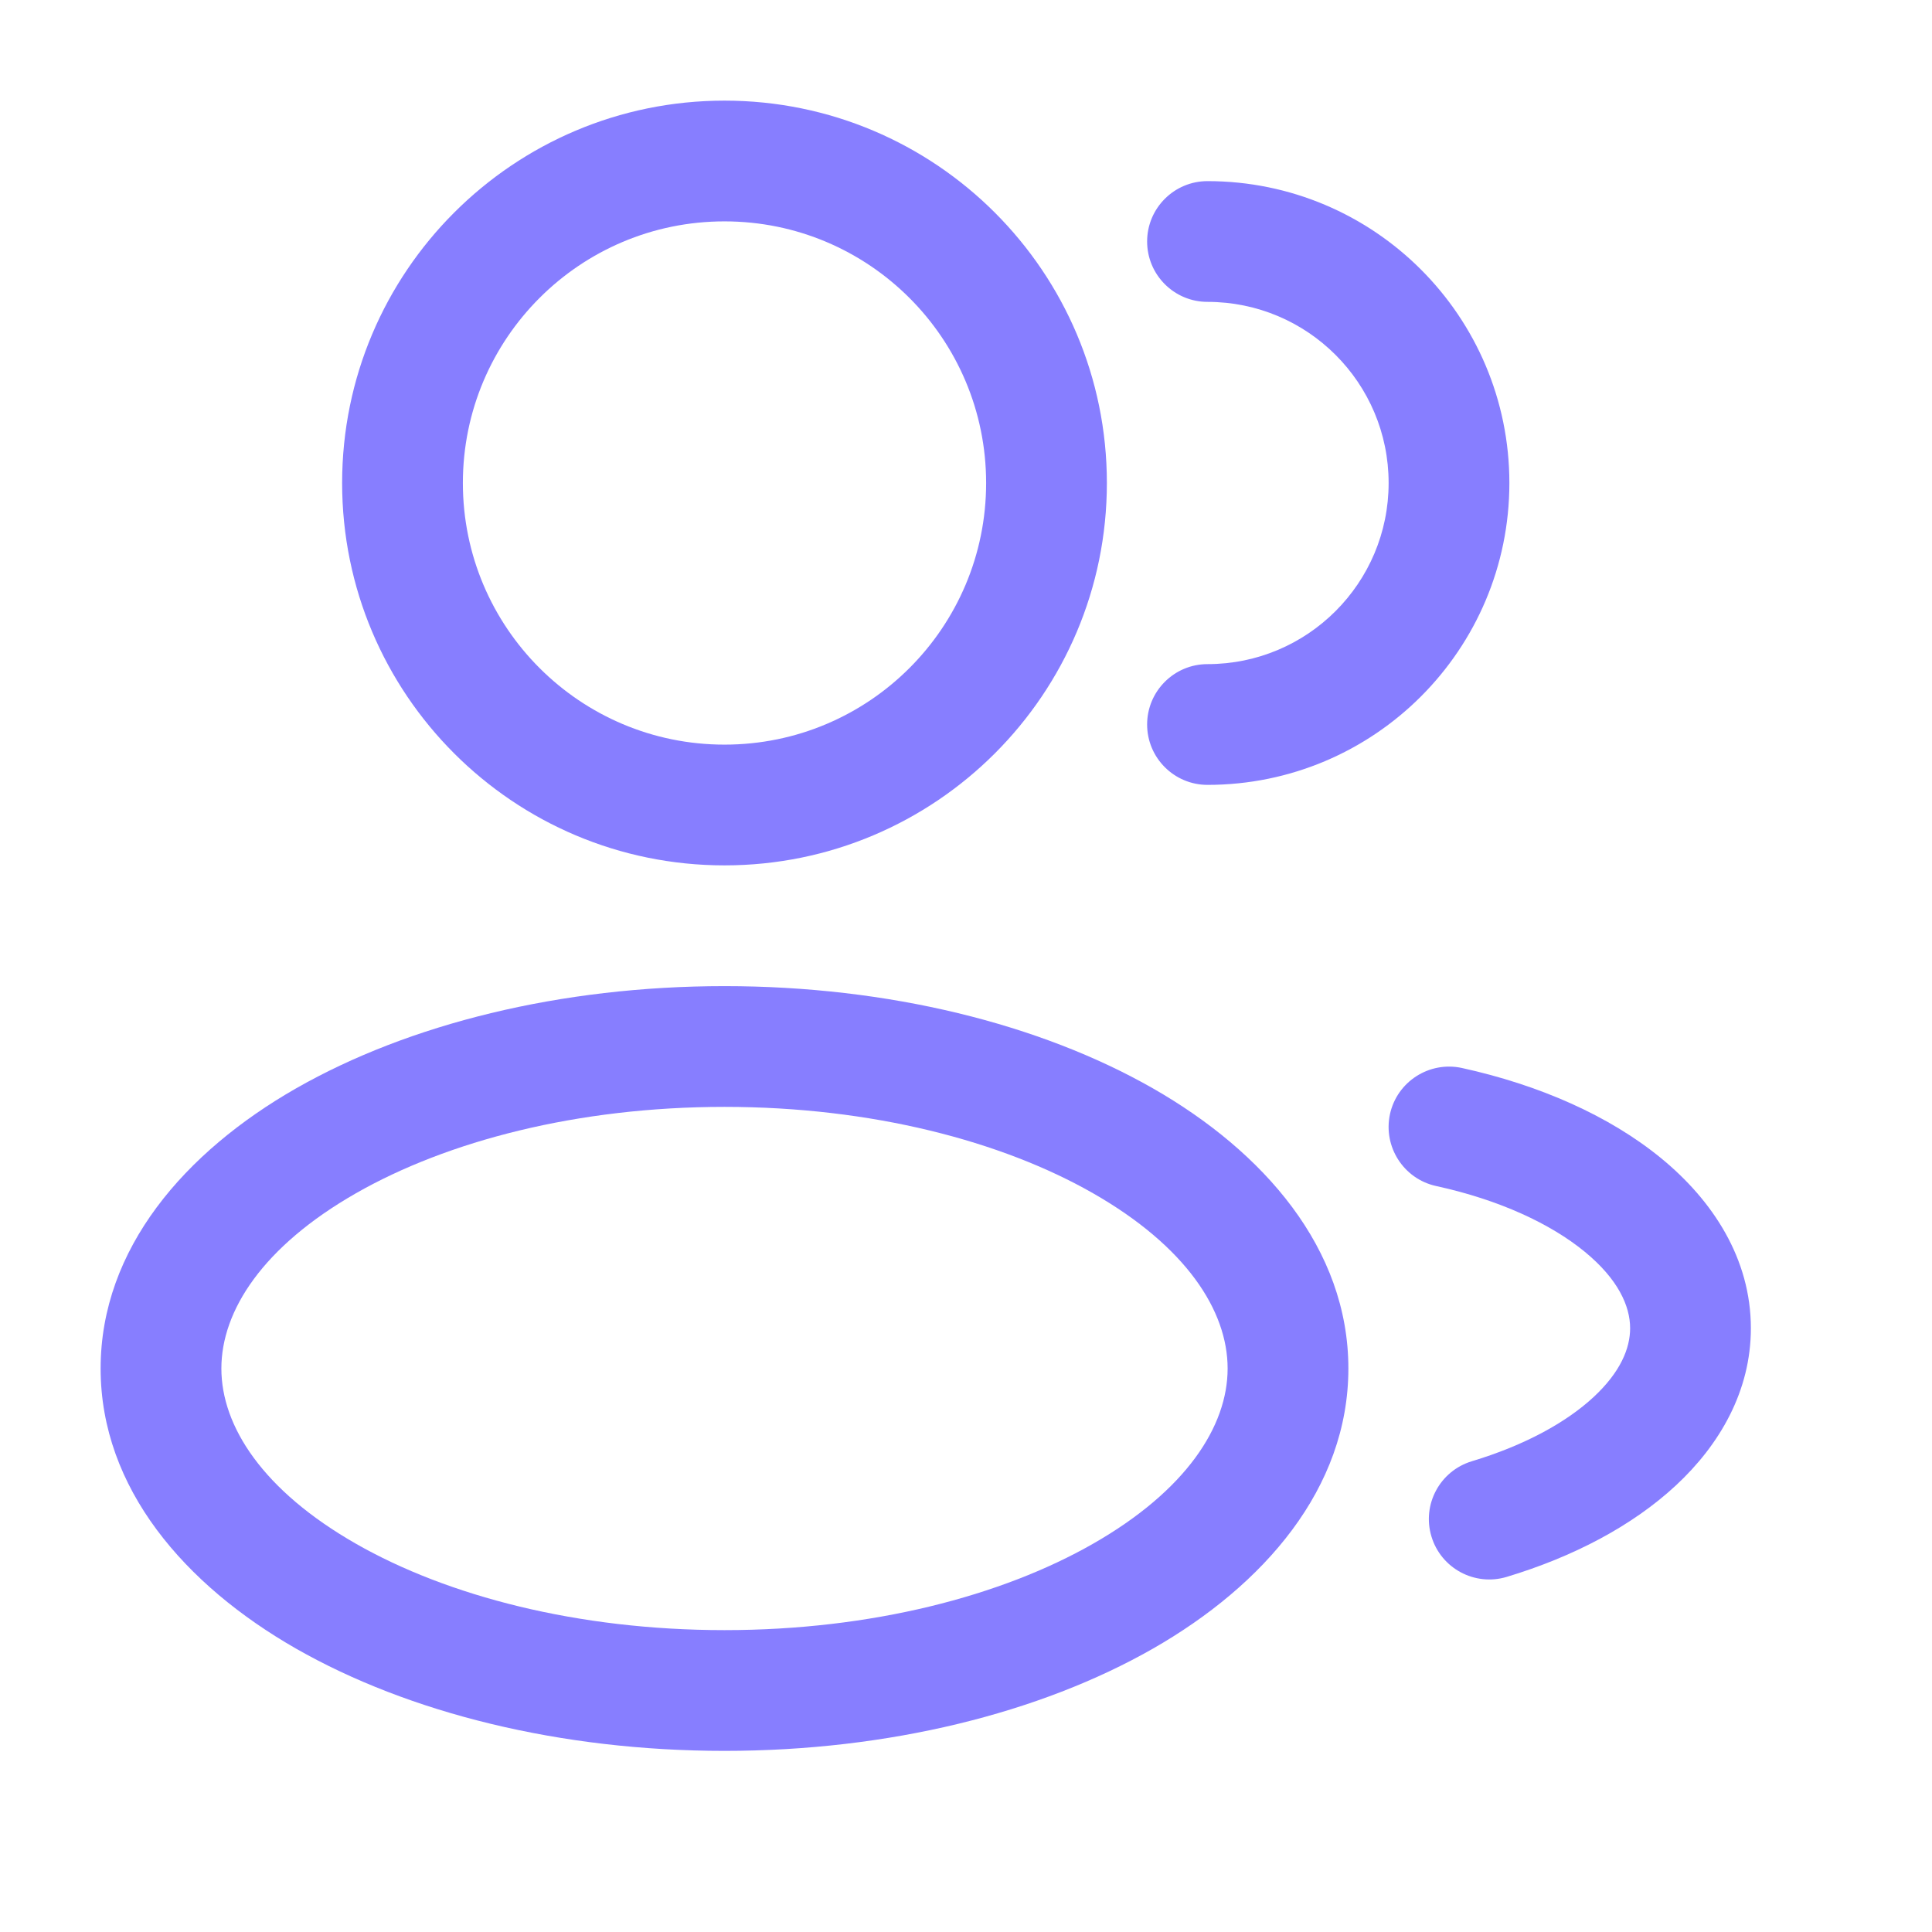
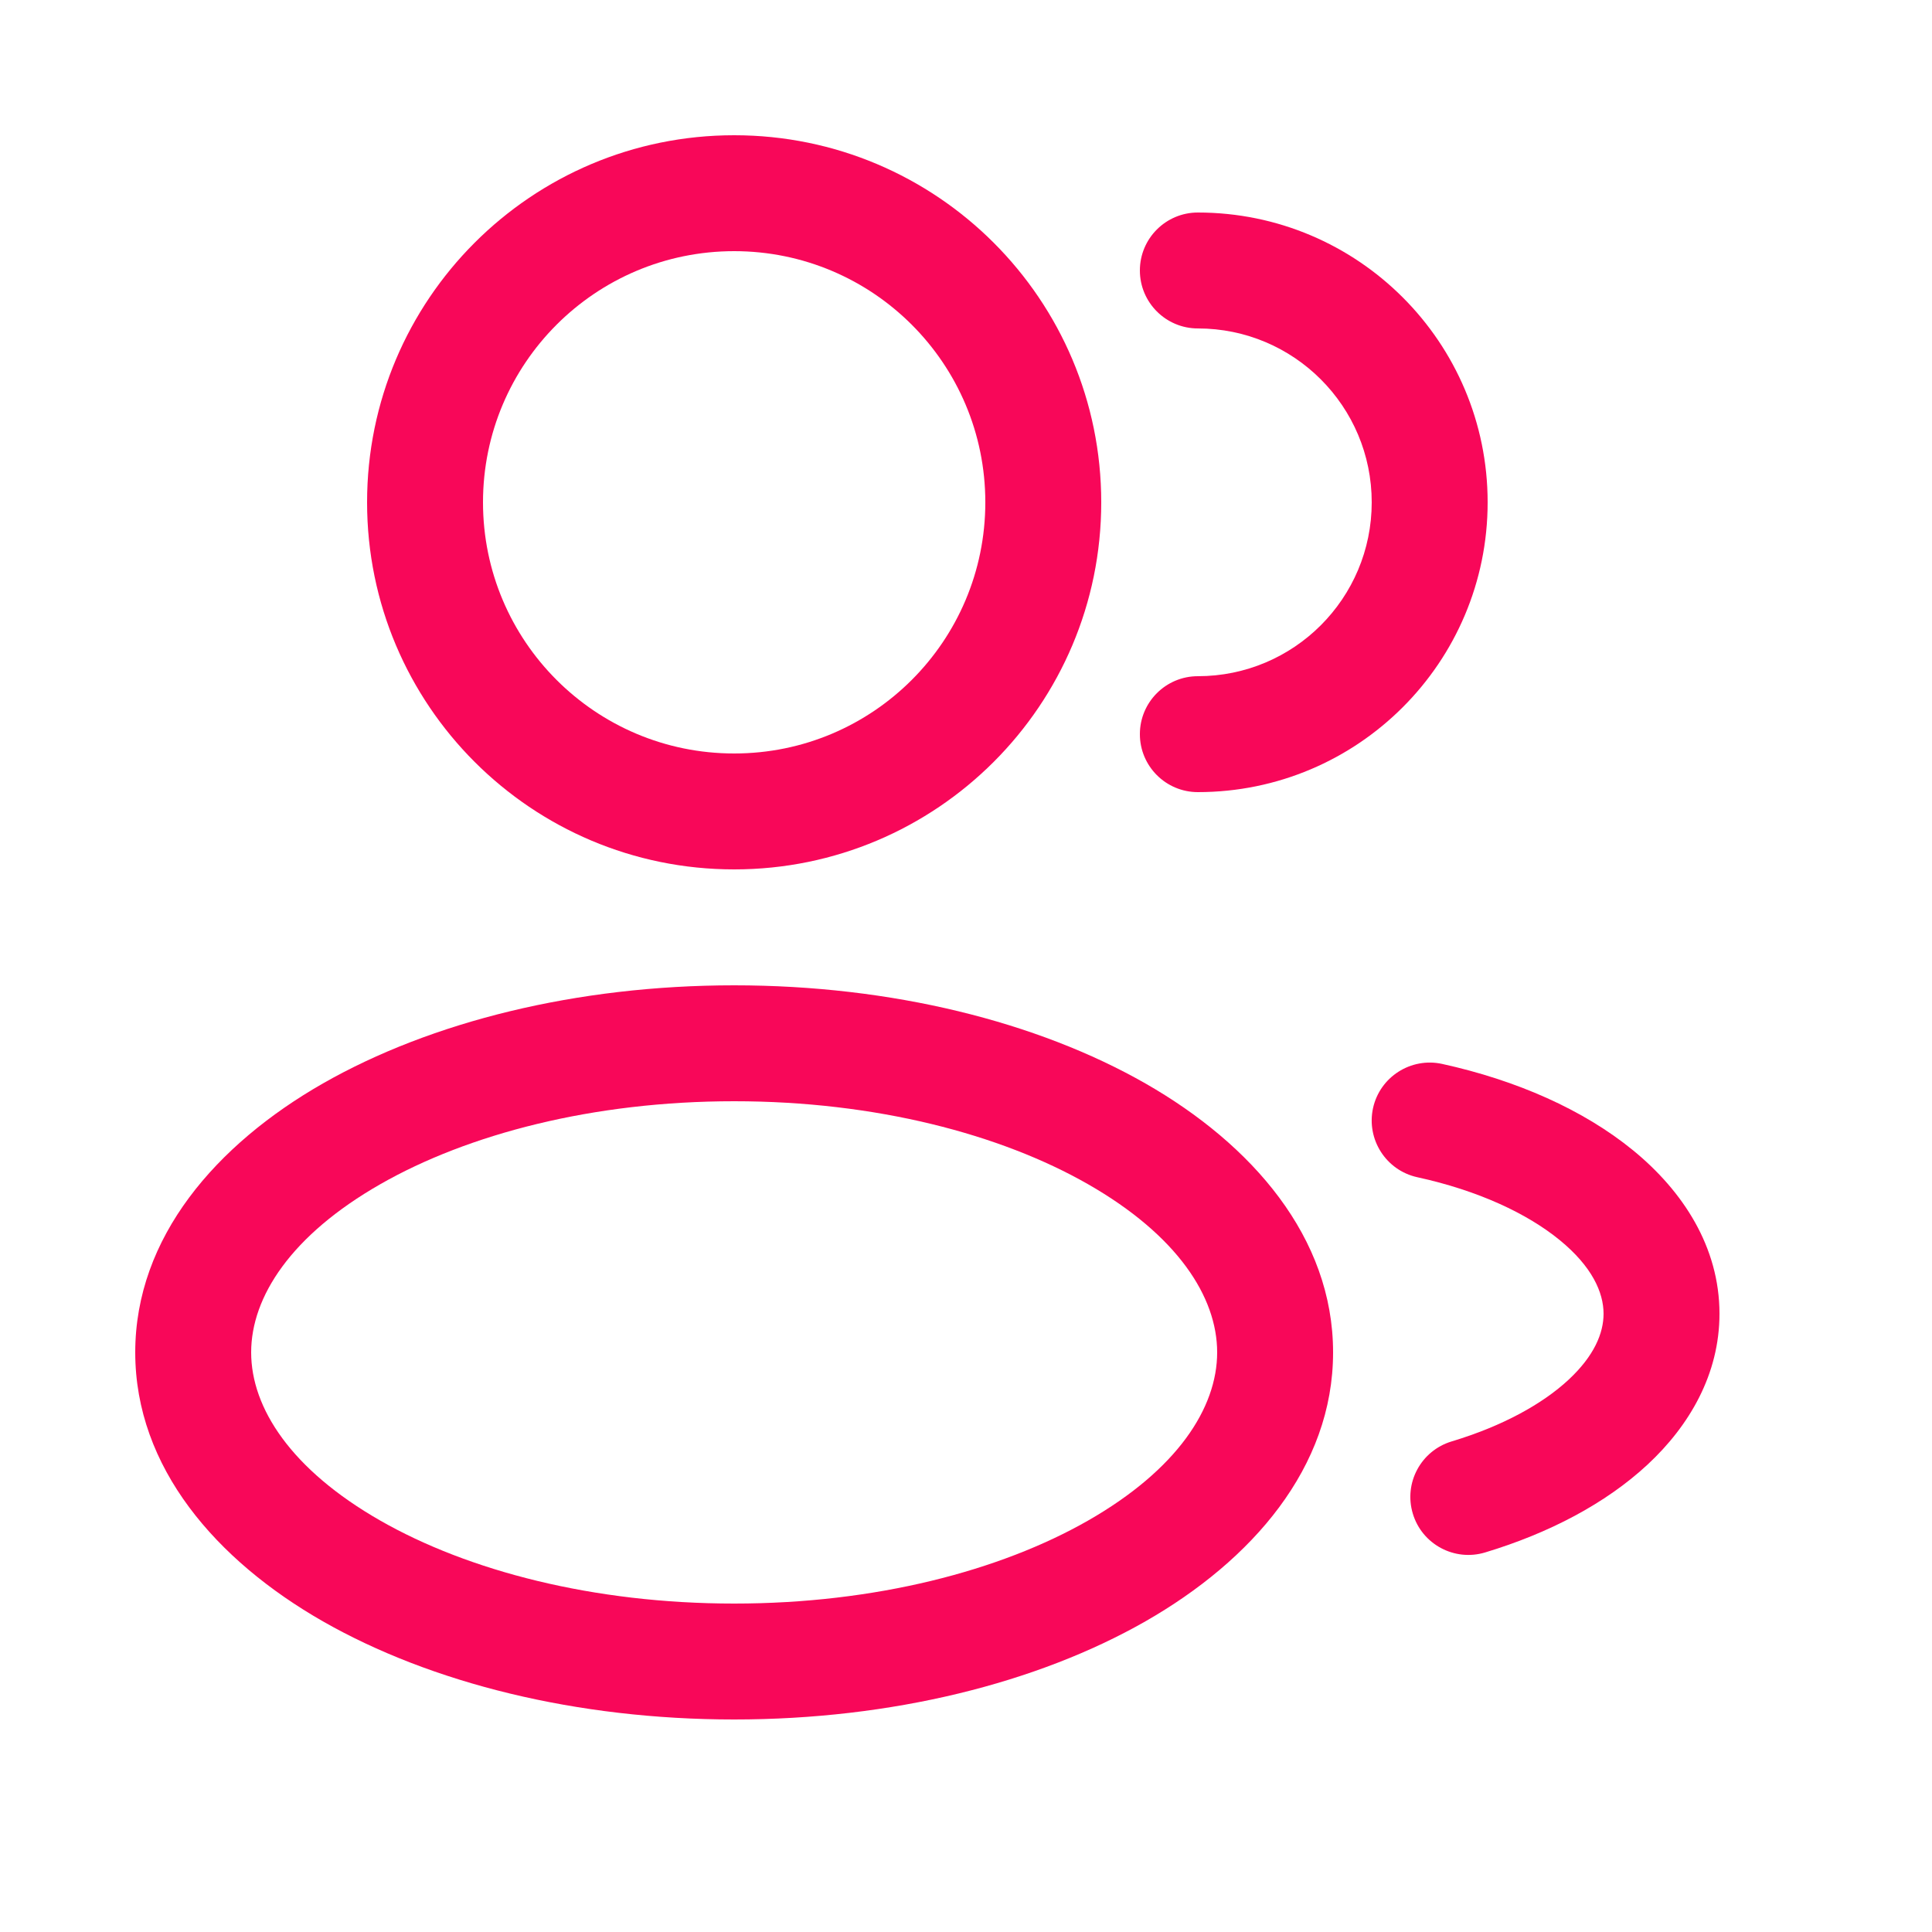
- <svg xmlns="http://www.w3.org/2000/svg" width="24" height="24" viewBox="0 0 24 24" fill="none">
-   <path fill-rule="evenodd" clip-rule="evenodd" d="M9 1.25C6.377 1.25 4.25 3.377 4.25 6C4.25 8.623 6.377 10.75 9 10.75C11.623 10.75 13.75 8.623 13.75 6C13.75 3.377 11.623 1.25 9 1.25ZM5.75 6C5.75 4.205 7.205 2.75 9 2.75C10.795 2.75 12.25 4.205 12.25 6C12.25 7.795 10.795 9.25 9 9.25C7.205 9.25 5.75 7.795 5.75 6Z" fill="#877EFF" />
-   <path d="M15 2.25C14.586 2.25 14.25 2.586 14.25 3C14.25 3.414 14.586 3.75 15 3.75C16.243 3.75 17.25 4.757 17.25 6C17.25 7.243 16.243 8.25 15 8.25C14.586 8.25 14.25 8.586 14.25 9C14.25 9.414 14.586 9.75 15 9.75C17.071 9.75 18.75 8.071 18.75 6C18.75 3.929 17.071 2.25 15 2.25Z" fill="#877EFF" />
-   <path fill-rule="evenodd" clip-rule="evenodd" d="M3.678 13.52C5.078 12.721 6.961 12.25 9 12.25C11.039 12.25 12.922 12.721 14.322 13.52C15.7 14.308 16.75 15.51 16.75 17C16.75 18.49 15.7 19.692 14.322 20.48C12.922 21.279 11.039 21.75 9 21.75C6.961 21.75 5.078 21.279 3.678 20.48C2.3 19.692 1.25 18.49 1.25 17C1.25 15.51 2.3 14.308 3.678 13.52ZM4.422 14.823C3.267 15.483 2.75 16.281 2.75 17C2.75 17.719 3.267 18.517 4.422 19.177C5.556 19.825 7.173 20.25 9 20.25C10.827 20.25 12.444 19.825 13.578 19.177C14.733 18.517 15.25 17.719 15.25 17C15.25 16.281 14.733 15.483 13.578 14.823C12.444 14.175 10.827 13.75 9 13.75C7.173 13.75 5.556 14.175 4.422 14.823Z" fill="#877EFF" />
-   <path d="M18.161 13.267C17.756 13.179 17.356 13.435 17.267 13.839C17.179 14.244 17.435 14.644 17.839 14.733C18.632 14.906 19.265 15.205 19.683 15.547C20.101 15.889 20.25 16.224 20.25 16.5C20.25 16.751 20.129 17.045 19.797 17.354C19.462 17.665 18.948 17.952 18.284 18.152C17.887 18.272 17.662 18.69 17.782 19.087C17.901 19.483 18.32 19.708 18.716 19.589C19.539 19.341 20.274 18.958 20.818 18.453C21.364 17.946 21.75 17.279 21.75 16.5C21.75 15.635 21.276 14.912 20.633 14.386C19.989 13.859 19.122 13.478 18.161 13.267Z" fill="#877EFF" />
+ <svg xmlns="http://www.w3.org/2000/svg" width="25" height="25" viewBox="0 0 25 25" fill="none">
+   <path fill-rule="evenodd" clip-rule="evenodd" d="M9.5 1.75C6.877 1.75 4.75 3.877 4.75 6.5C4.75 9.123 6.877 11.25 9.5 11.25C12.123 11.25 14.25 9.123 14.25 6.5C14.25 3.877 12.123 1.75 9.5 1.75ZM6.25 6.5C6.25 4.705 7.705 3.25 9.5 3.25C11.295 3.25 12.75 4.705 12.75 6.5C12.75 8.295 11.295 9.75 9.5 9.75C7.705 9.75 6.25 8.295 6.25 6.5Z" fill="#F80759" />
+   <path d="M15.5 2.75C15.086 2.75 14.75 3.086 14.75 3.5C14.75 3.914 15.086 4.25 15.5 4.25C16.743 4.25 17.75 5.257 17.75 6.5C17.75 7.743 16.743 8.75 15.5 8.75C15.086 8.75 14.75 9.086 14.75 9.5C14.75 9.914 15.086 10.25 15.5 10.25C17.571 10.25 19.25 8.571 19.25 6.5C19.25 4.429 17.571 2.75 15.5 2.75Z" fill="#F80759" />
+   <path fill-rule="evenodd" clip-rule="evenodd" d="M4.178 14.02C5.578 13.221 7.461 12.75 9.5 12.75C11.539 12.75 13.422 13.221 14.822 14.02C16.2 14.808 17.25 16.01 17.25 17.5C17.25 18.99 16.2 20.192 14.822 20.98C13.422 21.779 11.539 22.25 9.5 22.25C7.461 22.25 5.578 21.779 4.178 20.98C2.8 20.192 1.75 18.99 1.75 17.5C1.75 16.01 2.8 14.808 4.178 14.02ZM4.922 15.323C3.767 15.983 3.25 16.781 3.25 17.5C3.25 18.219 3.767 19.017 4.922 19.677C6.056 20.325 7.673 20.75 9.5 20.75C11.327 20.75 12.944 20.325 14.078 19.677C15.233 19.017 15.75 18.219 15.75 17.5C15.75 16.781 15.233 15.983 14.078 15.323C12.944 14.675 11.327 14.25 9.5 14.25C7.673 14.25 6.056 14.675 4.922 15.323Z" fill="#F80759" />
+   <path d="M18.661 13.767C18.256 13.679 17.856 13.935 17.767 14.339C17.679 14.744 17.935 15.144 18.339 15.233C19.132 15.406 19.765 15.705 20.183 16.047C20.601 16.389 20.75 16.724 20.75 17C20.75 17.251 20.629 17.545 20.297 17.854C19.962 18.165 19.448 18.452 18.784 18.652C18.387 18.772 18.162 19.19 18.282 19.587C18.401 19.983 18.82 20.208 19.216 20.089C20.039 19.841 20.774 19.458 21.318 18.953C21.864 18.446 22.25 17.779 22.25 17C22.25 16.135 21.776 15.412 21.133 14.886C20.489 14.359 19.622 13.978 18.661 13.767Z" fill="#F80759" />
</svg>
